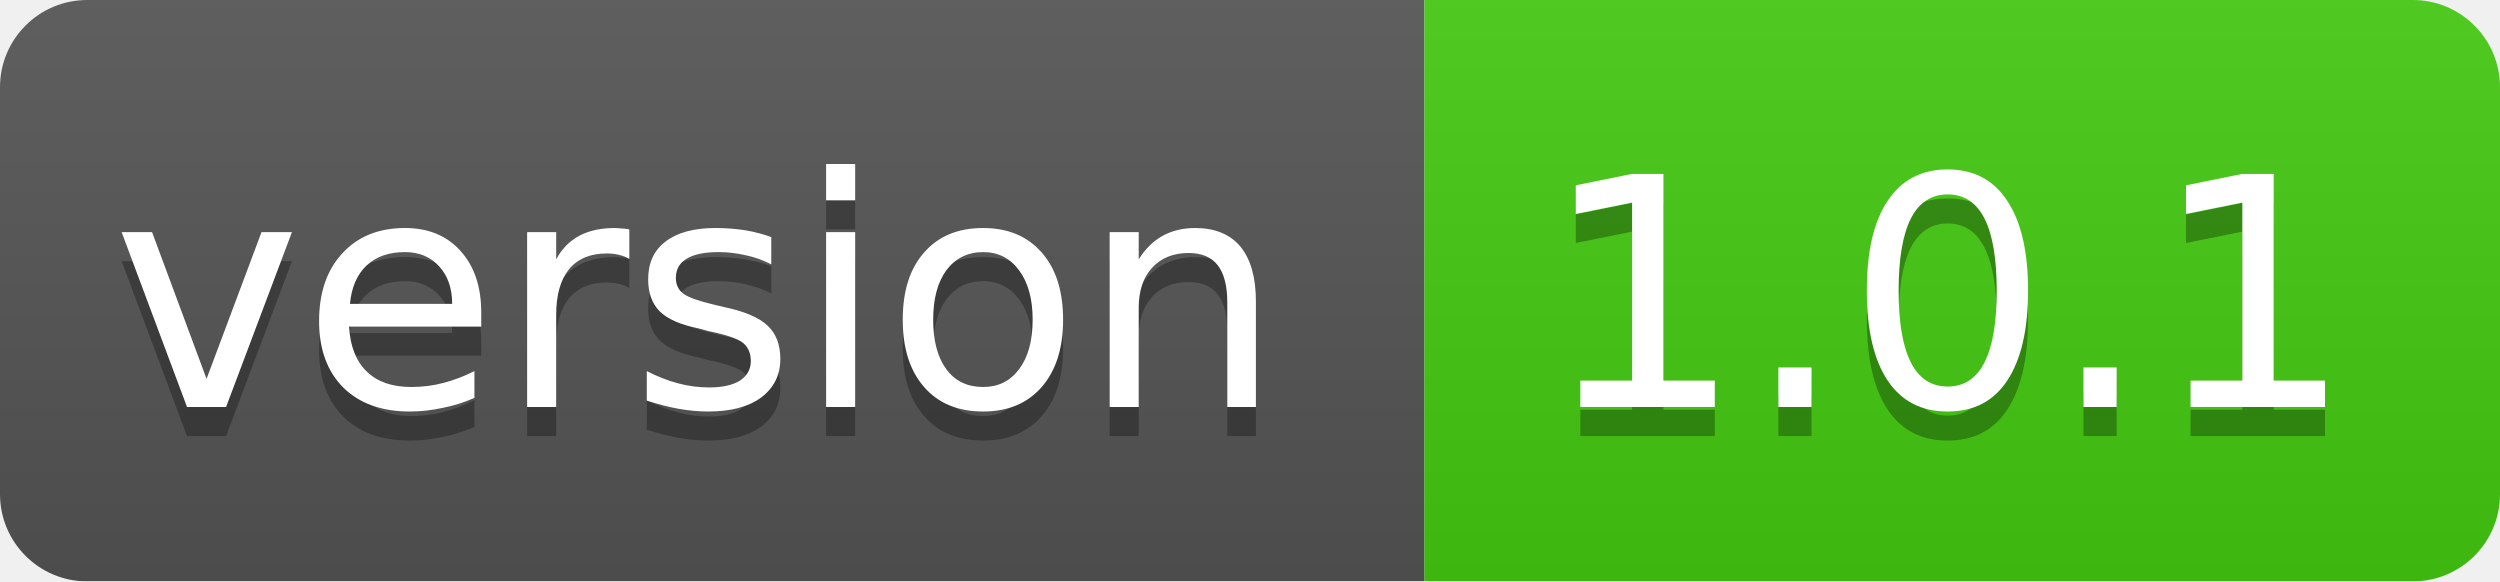
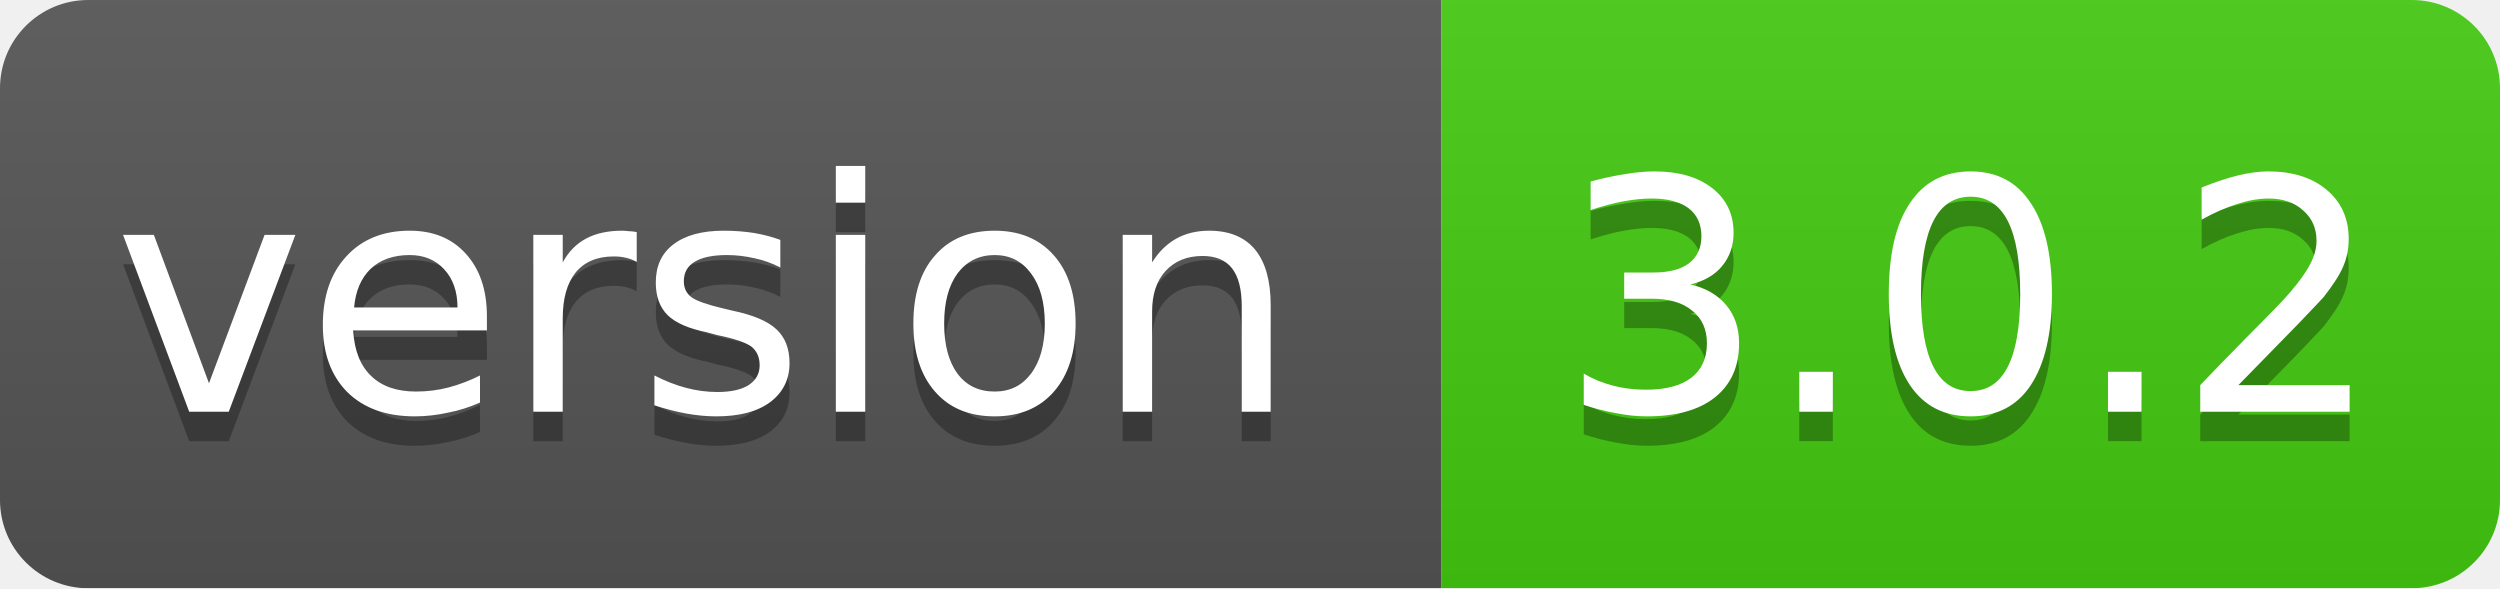
- <svg xmlns="http://www.w3.org/2000/svg" width="86" height="20">
+ <svg xmlns="http://www.w3.org/2000/svg" width="85" height="20">
  <linearGradient id="smooth" x2="0" y2="100%">
    <stop offset="0" stop-color="#bbb" stop-opacity=".1" />
    <stop offset="1" stop-opacity=".1" />
  </linearGradient>
  <mask id="round">
-     <rect width="86" height="20" rx="3" fill="#fff" />
+     <rect width="85" height="20" rx="3" fill="#fff" />
  </mask>
  <g mask="url(#round)">
    <rect width="49" height="20" fill="#555" />
-     <rect x="49" width="37" height="20" fill="#44cc11" />
-     <rect width="86" height="20" fill="url(#smooth)" />
+     <rect x="49" width="36" height="20" fill="#44cc11" />
+     <rect width="85" height="20" fill="url(#smooth)" />
  </g>
  <g fill="#fff" text-anchor="middle" font-family="DejaVu Sans,Verdana,Geneva,sans-serif" font-size="11">
    <text x="24" y="15" fill="#010101" fill-opacity=".3">version</text>
    <text x="24" y="14">version</text>
-     <text x="67" y="15" fill="#010101" fill-opacity=".3">1.0.1</text>
-     <text x="67" y="14">1.0.1</text>
+     <text x="67" y="15" fill="#010101" fill-opacity=".3">3.0.2</text>
+     <text x="67" y="14">3.0.2</text>
  </g>
</svg>
